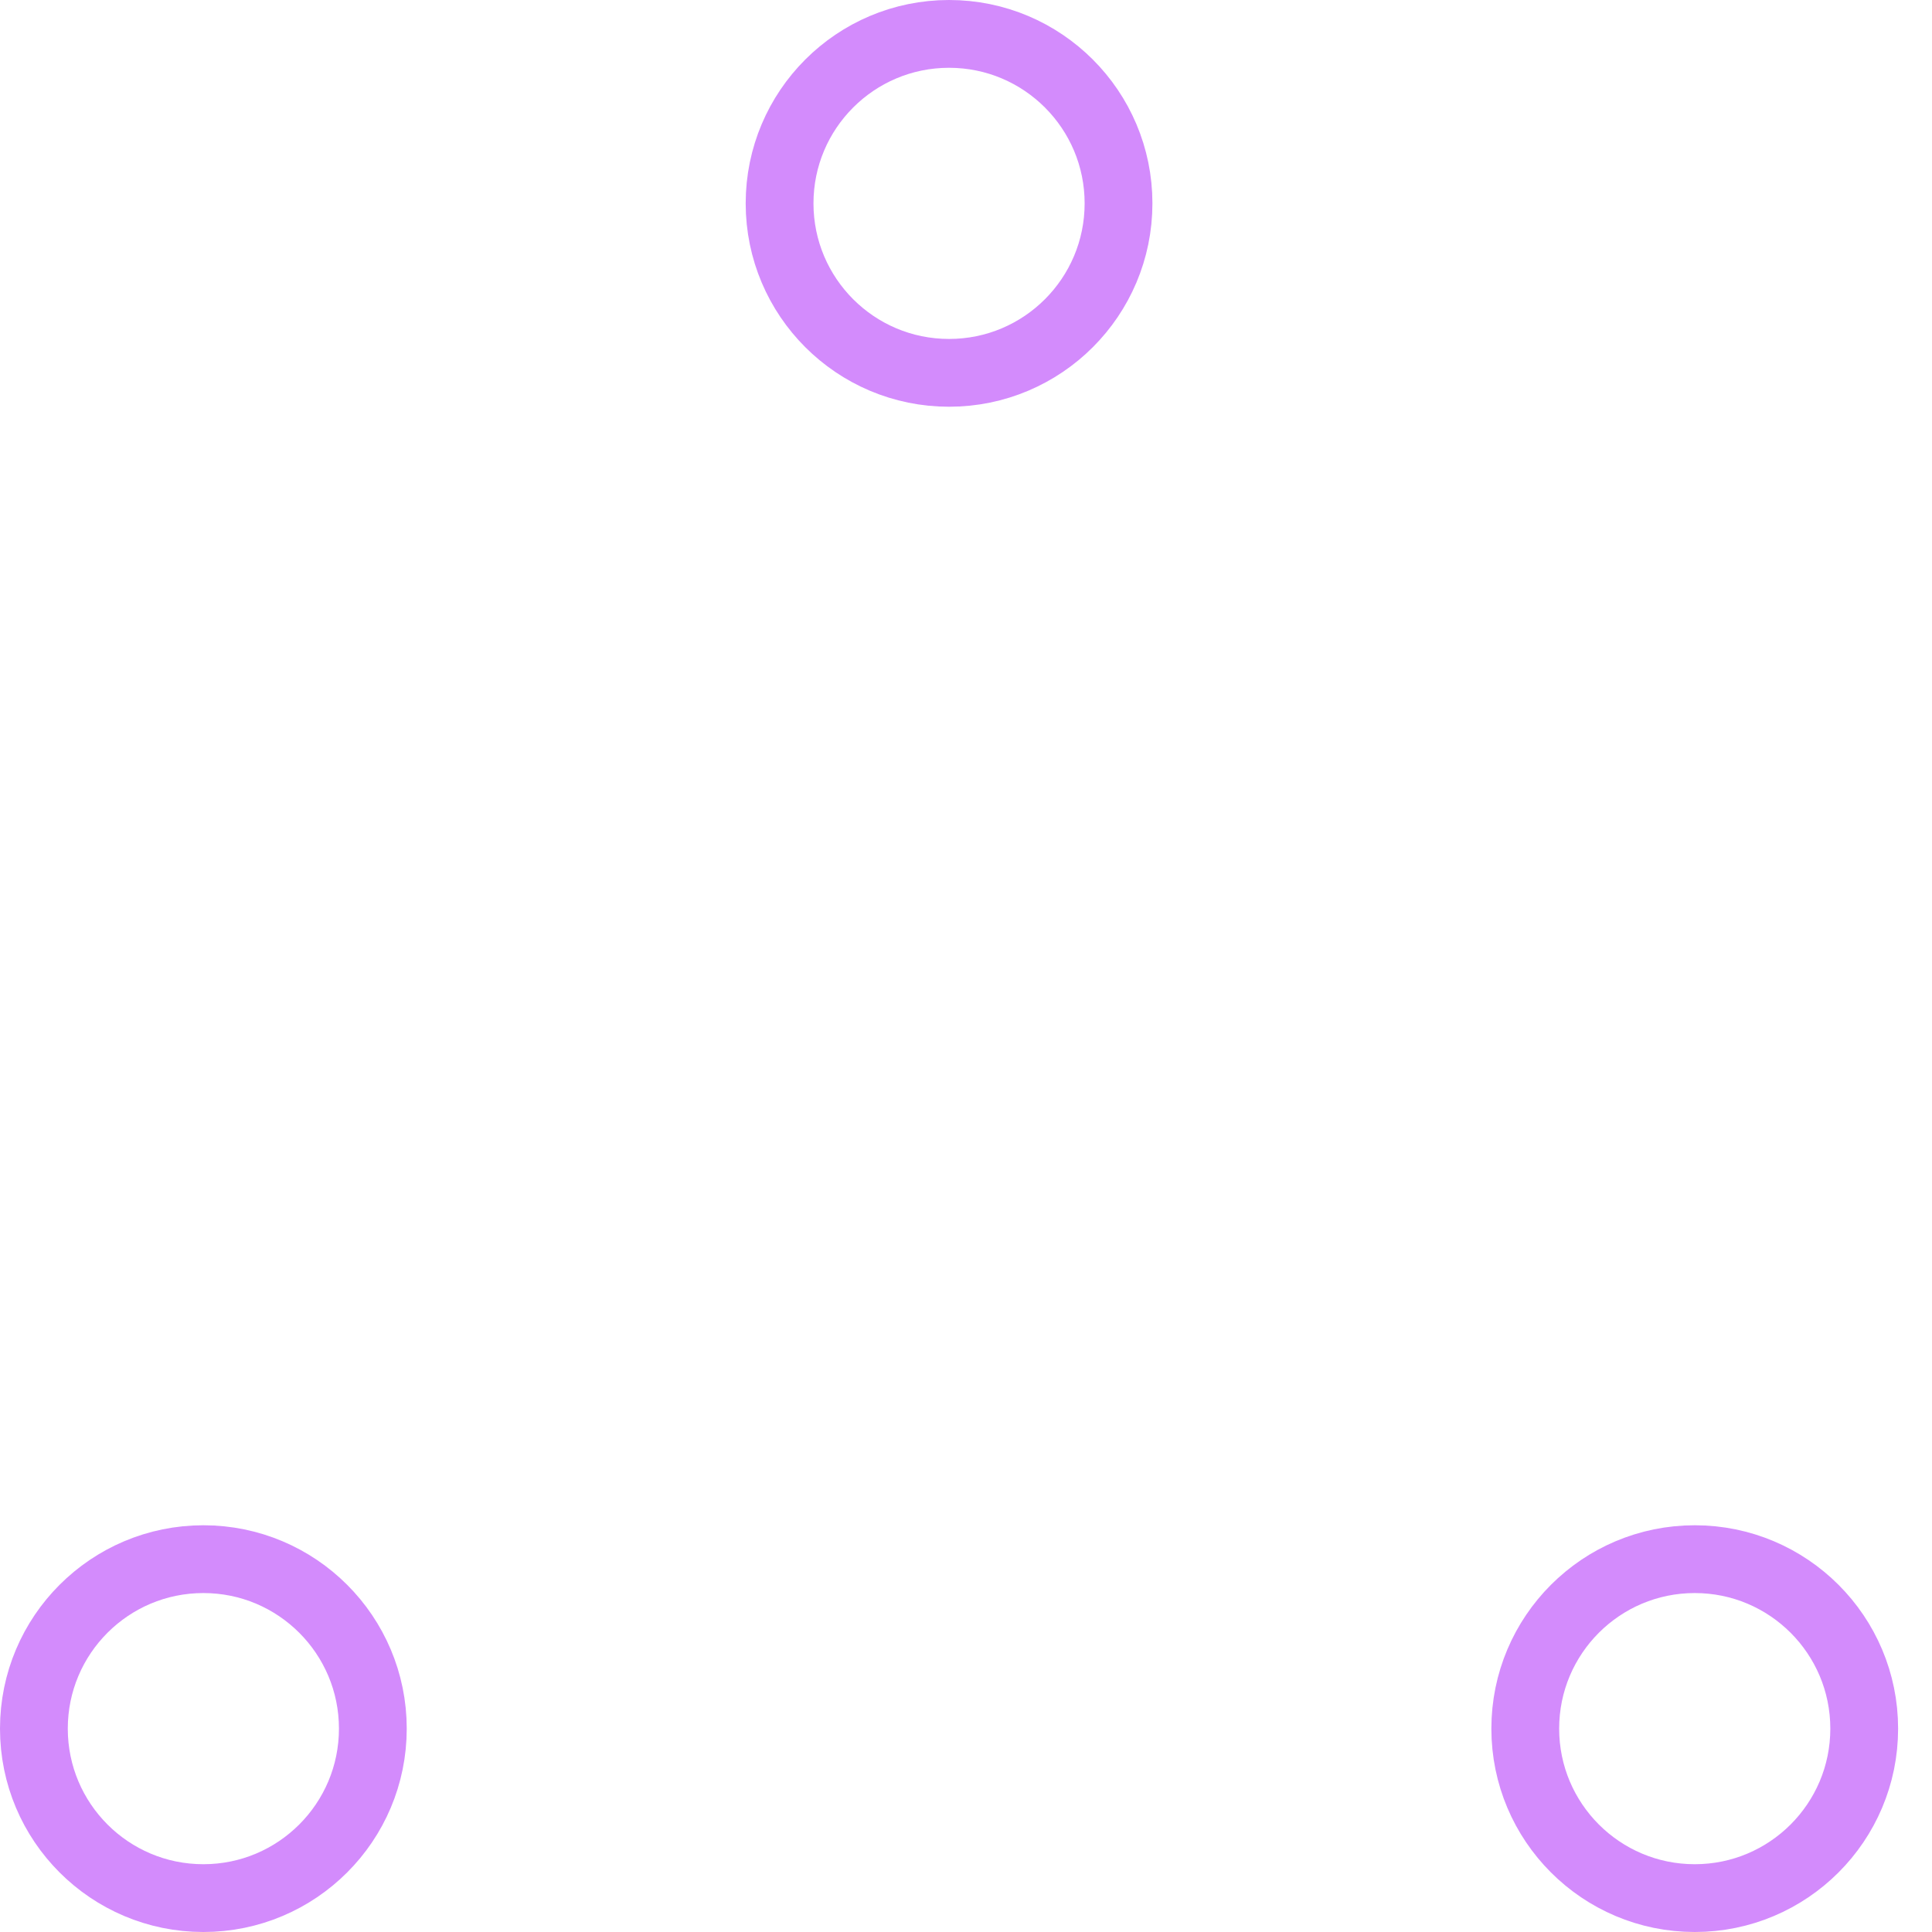
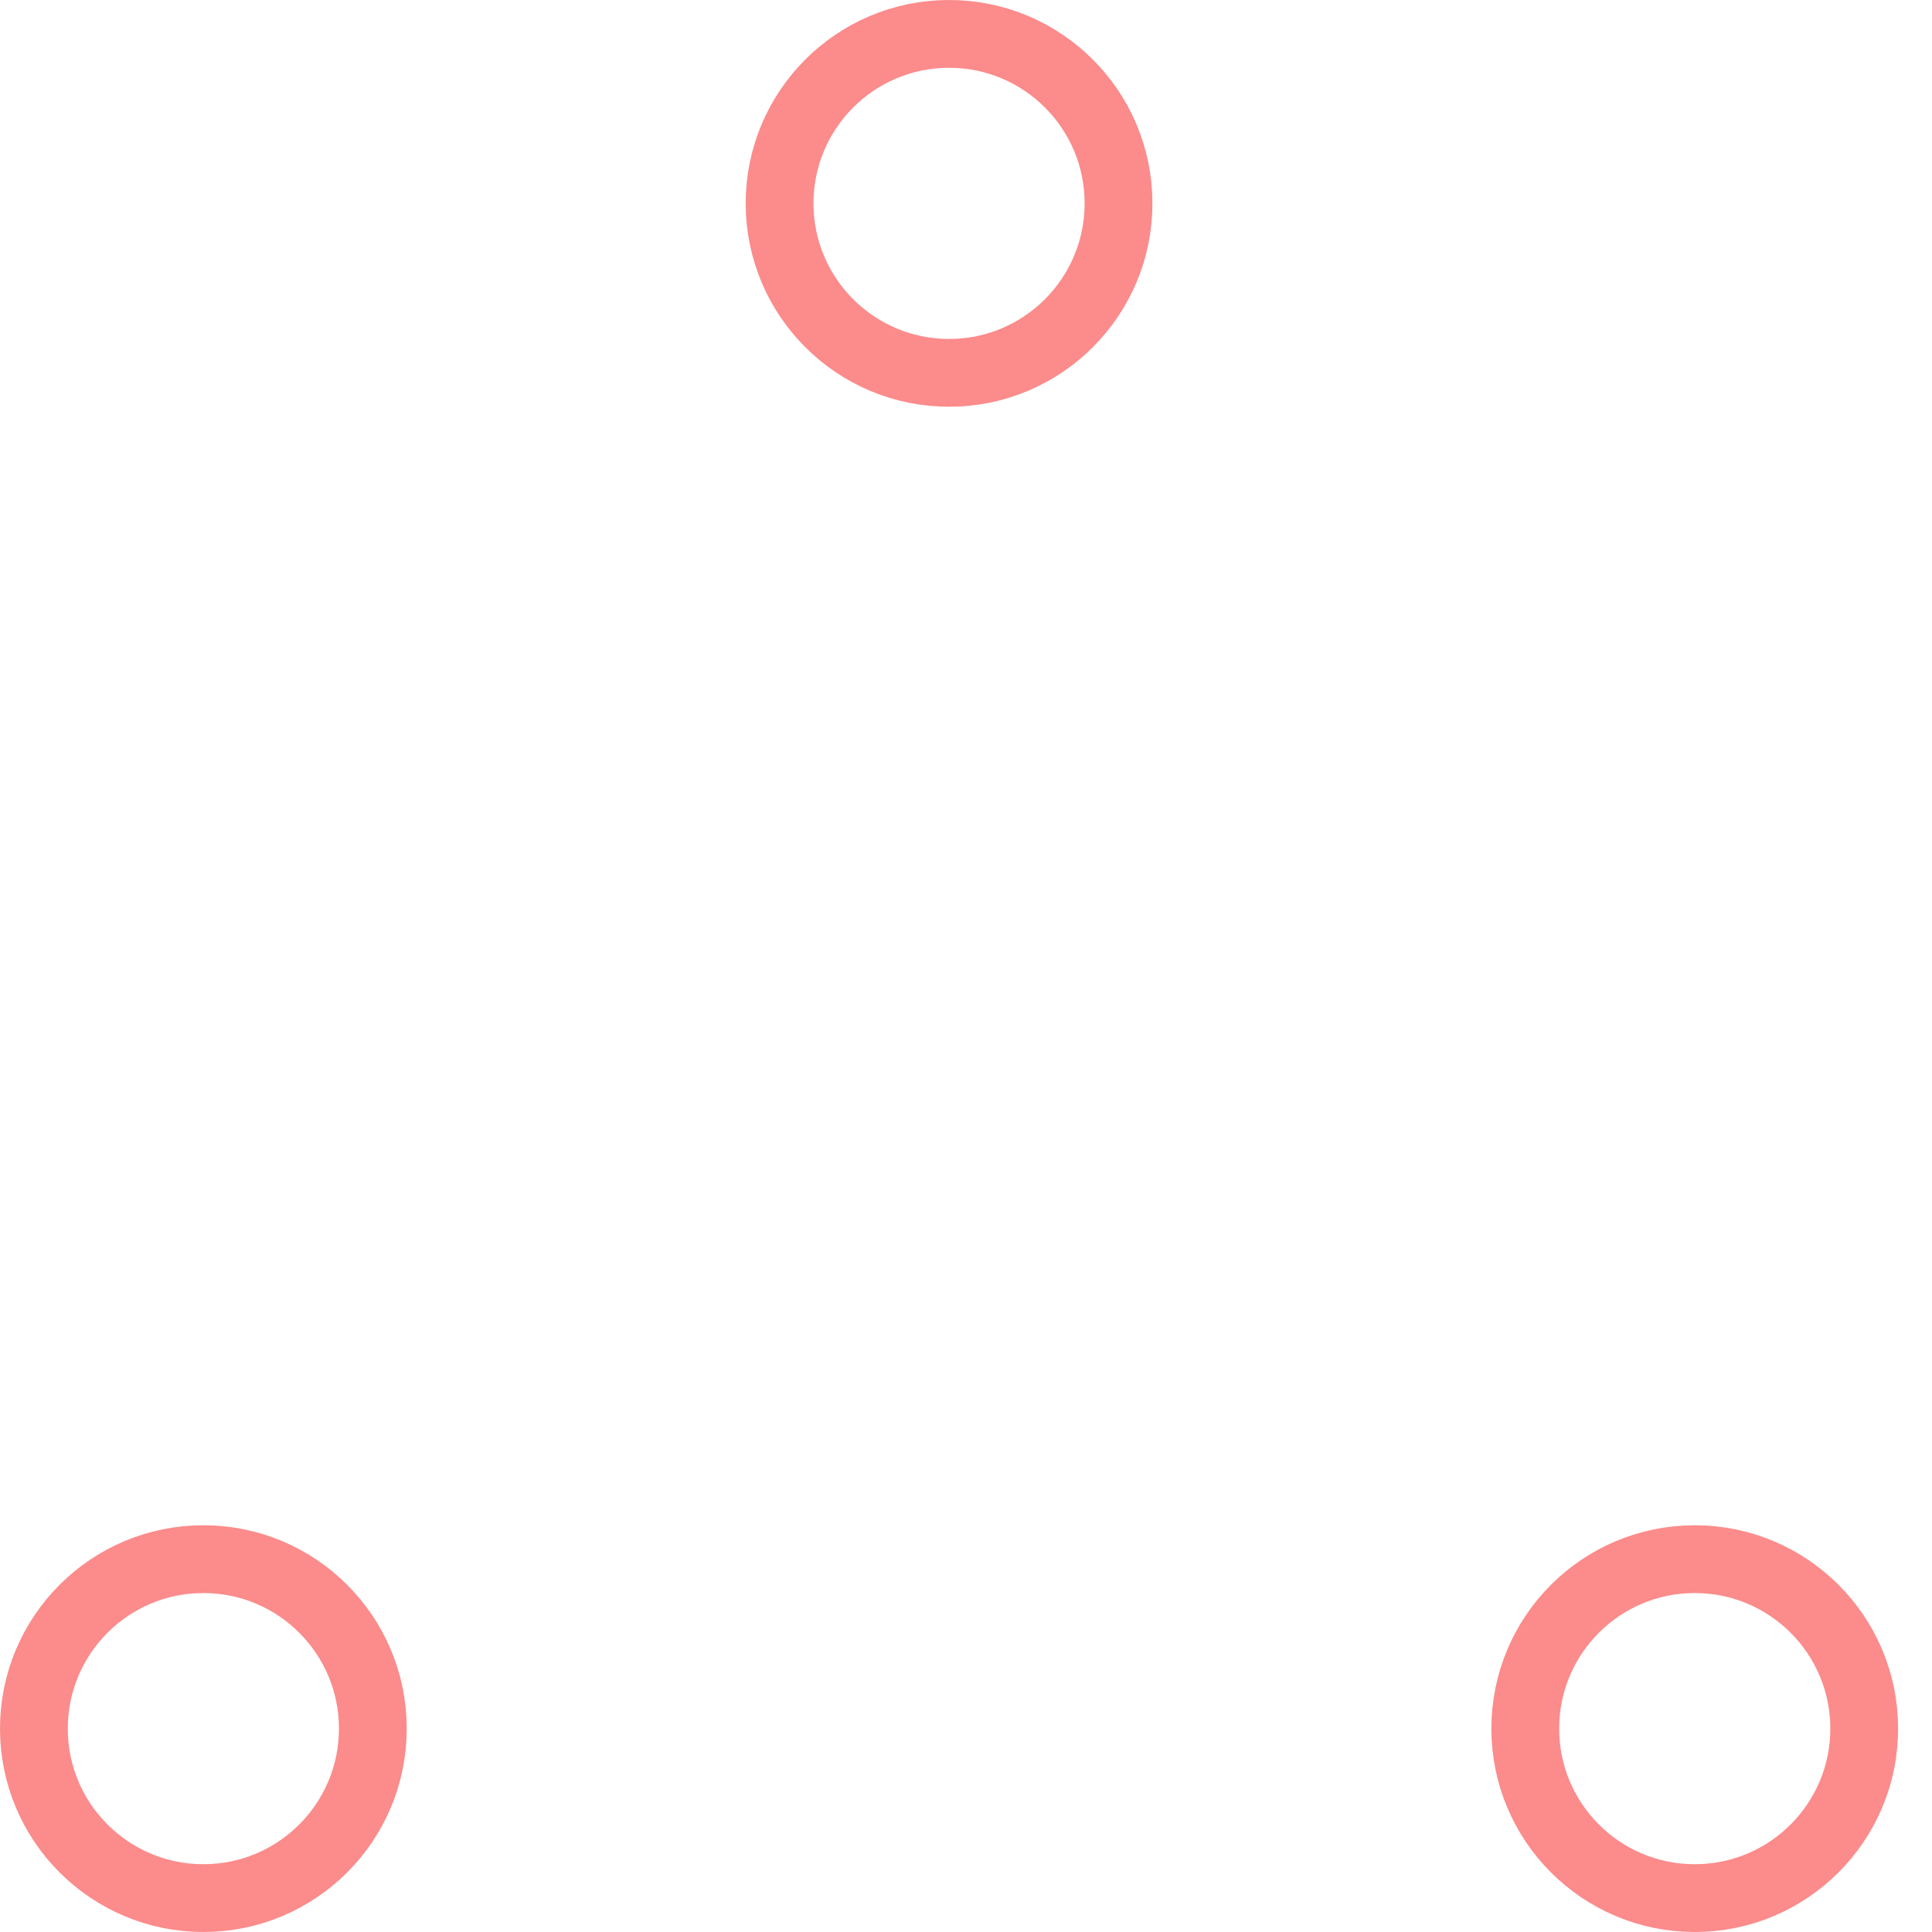
- <svg xmlns="http://www.w3.org/2000/svg" width="80" height="80" viewBox="0 0 57 57" stroke="#d38bfc">
+ <svg xmlns="http://www.w3.org/2000/svg" width="80px" height="80px" viewBox="0 0 57 57" stroke="#fc8b8b" data-originalstrokecolor="#d38bfc" transform="rotate(0) scale(1, 1)">
  <g fill="none" fill-rule="evenodd">
    <g transform="translate(1 1)" stroke-width="2">
      <circle cx="5" cy="50" r="5">
        <animate attributeName="cy" begin="0s" dur="2.2s" values="50;5;50;50" calcMode="linear" repeatCount="indefinite" />
        <animate attributeName="cx" begin="0s" dur="2.2s" values="5;27;49;5" calcMode="linear" repeatCount="indefinite" />
      </circle>
      <circle cx="27" cy="5" r="5">
        <animate attributeName="cy" begin="0s" dur="2.2s" from="5" to="5" values="5;50;50;5" calcMode="linear" repeatCount="indefinite" />
        <animate attributeName="cx" begin="0s" dur="2.2s" from="27" to="27" values="27;49;5;27" calcMode="linear" repeatCount="indefinite" />
      </circle>
      <circle cx="49" cy="50" r="5">
        <animate attributeName="cy" begin="0s" dur="2.2s" values="50;50;5;50" calcMode="linear" repeatCount="indefinite" />
        <animate attributeName="cx" from="49" to="49" begin="0s" dur="2.2s" values="49;5;27;49" calcMode="linear" repeatCount="indefinite" />
      </circle>
    </g>
  </g>
</svg>
